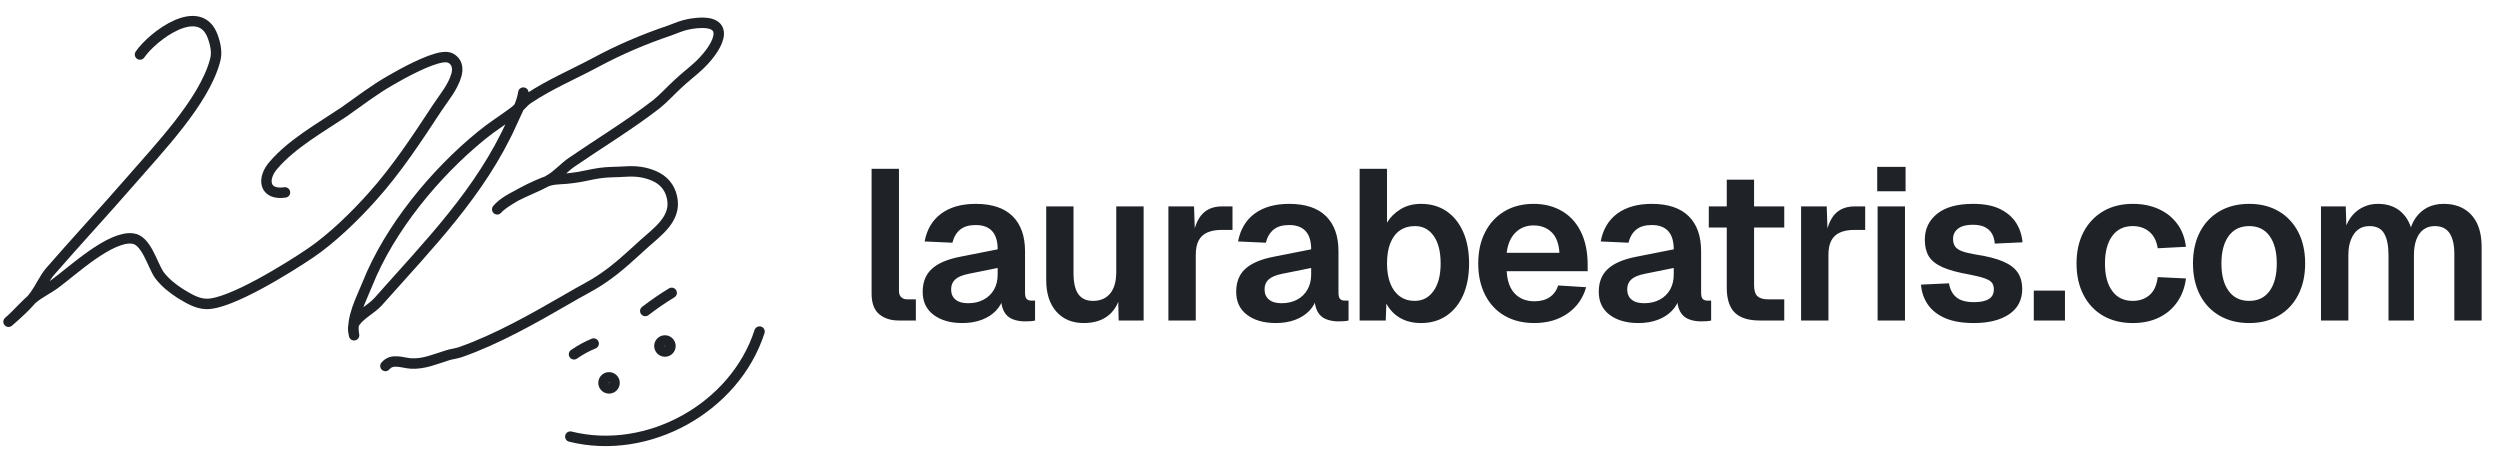
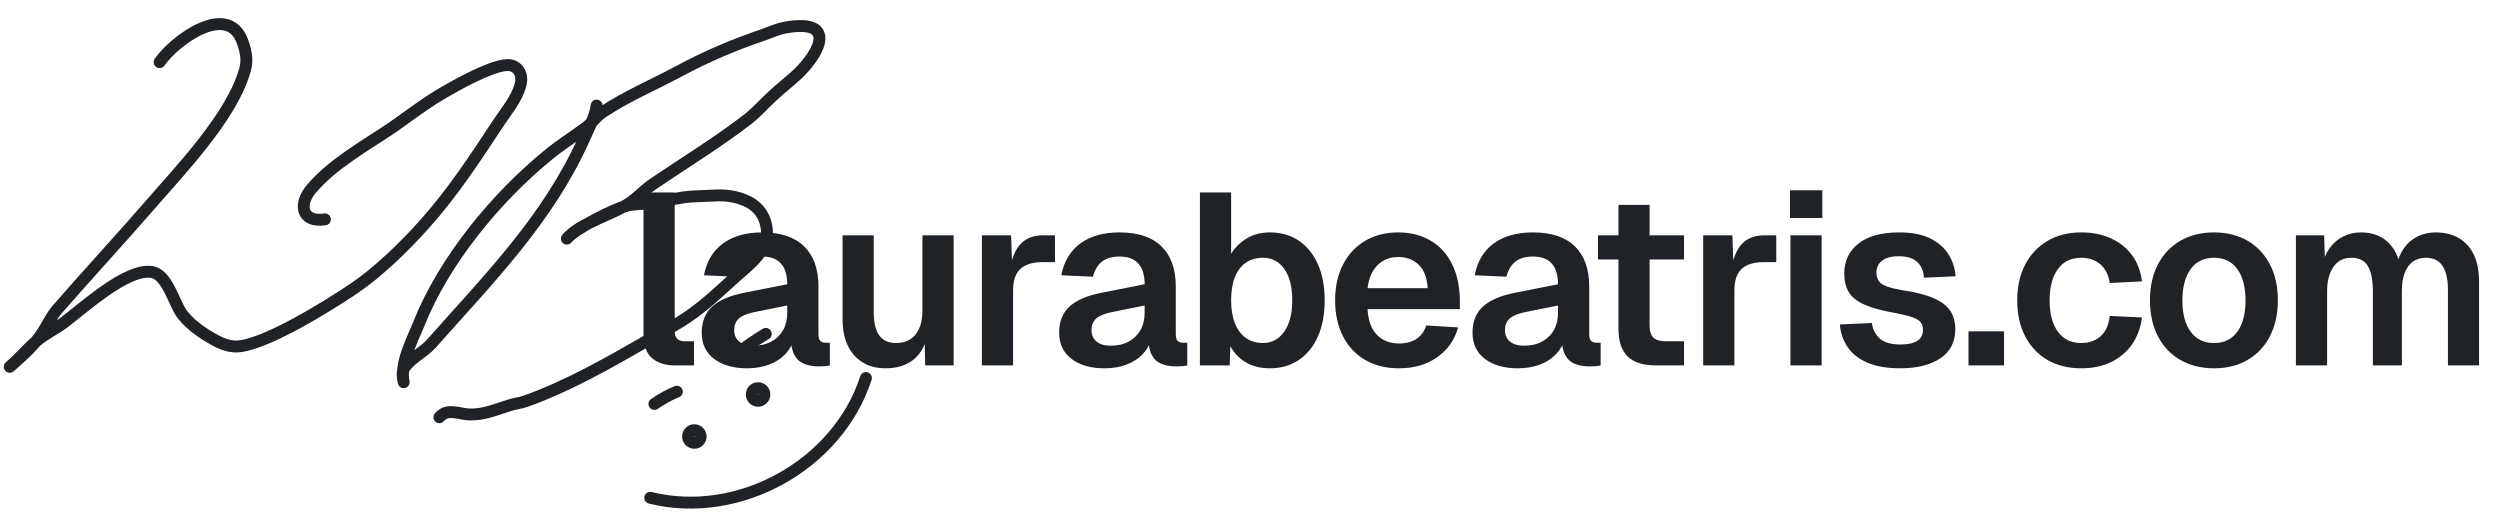
- <svg xmlns="http://www.w3.org/2000/svg" width="374.4" height="68" viewBox="0 0 374.4 68" role="img" aria-labelledby="title">
-   <path fill="#1f2328" d="M134.63 48Q132.77 48 131.65 47.04Q130.53 46.08 130.53 43.97V25.28H134.63V43.55Q134.63 44.19 134.97 44.51Q135.3 44.83 135.91 44.83H137.16V48ZM144.13 48.38Q141.45 48.38 139.81 47.15Q138.18 45.92 138.18 43.71Q138.18 41.5 139.56 40.26Q140.93 39.01 143.75 38.46L149.41 37.34Q149.41 35.52 148.58 34.61Q147.75 33.7 146.12 33.7Q144.65 33.7 143.8 34.38Q142.95 35.07 142.63 36.35L138.47 36.16Q138.98 33.44 140.97 31.98Q142.95 30.53 146.12 30.53Q149.77 30.53 151.64 32.37Q153.51 34.21 153.51 37.63V43.84Q153.51 44.51 153.75 44.77Q153.99 45.02 154.47 45.02H155.01V48Q154.82 48.06 154.39 48.1Q153.96 48.13 153.51 48.13Q152.45 48.13 151.62 47.79Q150.79 47.46 150.34 46.61Q149.89 45.76 149.89 44.29L150.25 44.54Q149.99 45.66 149.14 46.54Q148.29 47.42 147.01 47.9Q145.73 48.38 144.13 48.38ZM144.97 45.41Q146.34 45.41 147.33 44.86Q148.33 44.32 148.87 43.36Q149.41 42.4 149.41 41.09V40.13L145 41.02Q143.62 41.31 143.03 41.87Q142.44 42.43 142.44 43.33Q142.44 44.32 143.09 44.86Q143.75 45.41 144.97 45.41ZM162.31 48.38Q159.72 48.38 158.2 46.67Q156.68 44.96 156.68 41.92V30.91H160.77V40.9Q160.77 43.04 161.49 44.05Q162.21 45.06 163.69 45.06Q165.35 45.06 166.26 43.95Q167.17 42.85 167.17 40.74V30.91H171.27V48H167.53L167.43 43.3L167.94 43.46Q167.56 45.89 166.12 47.14Q164.68 48.38 162.31 48.38ZM174.98 48V30.91H178.82L178.98 35.65L178.63 35.58Q179.01 33.12 180.09 32.02Q181.16 30.91 183.01 30.91H184.58V34.43H182.98Q181.67 34.43 180.81 34.82Q179.94 35.2 179.51 36.02Q179.08 36.83 179.08 38.14V48ZM191.08 48.38Q188.39 48.38 186.76 47.15Q185.13 45.92 185.13 43.71Q185.13 41.5 186.5 40.26Q187.88 39.01 190.69 38.46L196.36 37.34Q196.36 35.52 195.53 34.61Q194.69 33.7 193.06 33.7Q191.59 33.7 190.74 34.38Q189.89 35.07 189.57 36.35L185.41 36.16Q185.93 33.44 187.91 31.98Q189.89 30.53 193.06 30.53Q196.71 30.53 198.58 32.37Q200.45 34.21 200.45 37.63V43.84Q200.45 44.51 200.69 44.77Q200.93 45.02 201.41 45.02H201.96V48Q201.77 48.06 201.33 48.1Q200.9 48.13 200.45 48.13Q199.4 48.13 198.57 47.79Q197.73 47.46 197.29 46.61Q196.84 45.76 196.84 44.29L197.19 44.54Q196.93 45.66 196.09 46.54Q195.24 47.42 193.96 47.9Q192.68 48.38 191.08 48.38ZM191.91 45.41Q193.29 45.41 194.28 44.86Q195.27 44.32 195.81 43.36Q196.36 42.4 196.36 41.09V40.13L191.94 41.02Q190.57 41.31 189.97 41.87Q189.38 42.43 189.38 43.33Q189.38 44.32 190.04 44.86Q190.69 45.41 191.91 45.41ZM212.81 48.38Q211.01 48.38 209.69 47.62Q208.36 46.85 207.62 45.47L207.53 48H203.62V25.28H207.72V33.34Q208.42 32.16 209.73 31.34Q211.05 30.53 212.81 30.53Q215.01 30.53 216.63 31.63Q218.25 32.74 219.13 34.74Q220.01 36.74 220.01 39.46Q220.01 42.18 219.13 44.18Q218.25 46.18 216.63 47.28Q215.01 48.38 212.81 48.38ZM211.88 45.06Q213.64 45.06 214.69 43.57Q215.75 42.08 215.75 39.46Q215.75 36.8 214.71 35.33Q213.67 33.86 211.91 33.86Q210.6 33.86 209.65 34.51Q208.71 35.17 208.21 36.42Q207.72 37.66 207.72 39.46Q207.72 41.18 208.21 42.45Q208.71 43.71 209.64 44.38Q210.57 45.06 211.88 45.06ZM229.77 48.38Q227.21 48.38 225.32 47.28Q223.43 46.18 222.41 44.16Q221.38 42.14 221.38 39.46Q221.38 36.77 222.41 34.77Q223.43 32.77 225.3 31.65Q227.17 30.53 229.67 30.53Q232.1 30.53 233.94 31.62Q235.78 32.7 236.77 34.75Q237.77 36.8 237.77 39.68V40.61H225.64Q225.77 42.85 226.87 43.98Q227.97 45.12 229.8 45.12Q231.17 45.12 232.09 44.5Q233 43.87 233.35 42.75L237.54 43.01Q236.84 45.5 234.77 46.94Q232.71 48.38 229.77 48.38ZM225.64 37.86H233.54Q233.41 35.78 232.36 34.77Q231.3 33.76 229.67 33.76Q228.04 33.76 226.97 34.82Q225.89 35.87 225.64 37.86ZM245.38 48.38Q242.69 48.38 241.06 47.15Q239.43 45.92 239.43 43.71Q239.43 41.5 240.81 40.26Q242.18 39.01 245 38.46L250.66 37.34Q250.66 35.52 249.83 34.61Q249 33.7 247.37 33.7Q245.89 33.7 245.05 34.38Q244.2 35.07 243.88 36.35L239.72 36.16Q240.23 33.44 242.21 31.98Q244.2 30.53 247.37 30.53Q251.01 30.53 252.89 32.37Q254.76 34.21 254.76 37.63V43.84Q254.76 44.51 255 44.77Q255.24 45.02 255.72 45.02H256.26V48Q256.07 48.06 255.64 48.1Q255.21 48.13 254.76 48.13Q253.7 48.13 252.87 47.79Q252.04 47.46 251.59 46.61Q251.14 45.76 251.14 44.29L251.49 44.54Q251.24 45.66 250.39 46.54Q249.54 47.42 248.26 47.9Q246.98 48.38 245.38 48.38ZM246.21 45.41Q247.59 45.41 248.58 44.86Q249.57 44.32 250.12 43.36Q250.66 42.4 250.66 41.09V40.13L246.25 41.02Q244.87 41.31 244.28 41.87Q243.69 42.43 243.69 43.33Q243.69 44.32 244.34 44.86Q245 45.41 246.21 45.41ZM263.56 48Q261 48 259.8 46.82Q258.6 45.63 258.6 43.1V26.91H262.69V42.72Q262.69 43.9 263.21 44.37Q263.72 44.83 264.81 44.83H267.21V48ZM255.91 34.08V30.91H267.21V34.08ZM269.73 48V30.91H273.57L273.73 35.65L273.38 35.58Q273.77 33.12 274.84 32.02Q275.91 30.91 277.77 30.91H279.33V34.43H277.73Q276.42 34.43 275.56 34.82Q274.69 35.2 274.26 36.02Q273.83 36.83 273.83 38.14V48ZM281.19 48V30.91H285.29V48ZM281.13 28.64V24.99H285.38V28.64ZM295.62 48.38Q293.03 48.38 291.32 47.65Q289.61 46.91 288.71 45.6Q287.81 44.29 287.69 42.62L291.88 42.43Q292.1 43.78 292.97 44.51Q293.83 45.25 295.65 45.25Q297.09 45.25 297.85 44.78Q298.6 44.32 298.6 43.33Q298.6 42.75 298.33 42.37Q298.05 41.98 297.27 41.7Q296.49 41.41 294.98 41.12Q292.39 40.67 290.92 40.02Q289.45 39.36 288.85 38.37Q288.26 37.38 288.26 35.9Q288.26 33.5 290.1 32.02Q291.94 30.53 295.49 30.53Q297.96 30.53 299.54 31.31Q301.13 32.1 301.94 33.39Q302.76 34.69 302.89 36.29L298.73 36.48Q298.69 35.68 298.34 35.04Q297.99 34.4 297.29 34.03Q296.58 33.66 295.43 33.66Q293.99 33.66 293.24 34.24Q292.49 34.82 292.49 35.78Q292.49 36.45 292.79 36.9Q293.09 37.34 293.83 37.62Q294.57 37.89 295.85 38.11Q298.47 38.5 300.01 39.17Q301.54 39.84 302.2 40.85Q302.85 41.86 302.85 43.26Q302.85 45.73 300.89 47.06Q298.92 48.38 295.62 48.38ZM304.58 48V43.52H309.25V48ZM319.4 48.38Q316.84 48.38 314.95 47.28Q313.06 46.18 312.02 44.16Q310.98 42.14 310.98 39.46Q310.98 36.77 312.02 34.77Q313.06 32.77 314.95 31.65Q316.84 30.53 319.4 30.53Q321.57 30.53 323.27 31.3Q324.97 32.06 326.04 33.49Q327.11 34.91 327.37 36.96L323.14 37.18Q322.89 35.55 321.88 34.7Q320.87 33.86 319.4 33.86Q317.41 33.86 316.33 35.34Q315.24 36.83 315.24 39.46Q315.24 42.11 316.33 43.58Q317.41 45.06 319.4 45.06Q320.9 45.06 321.91 44.19Q322.92 43.33 323.14 41.5L327.37 41.7Q327.11 43.74 326.05 45.25Q325 46.75 323.3 47.57Q321.61 48.38 319.4 48.38ZM336.84 48.38Q334.31 48.38 332.41 47.28Q330.5 46.18 329.46 44.16Q328.42 42.14 328.42 39.46Q328.42 36.74 329.46 34.74Q330.5 32.74 332.41 31.63Q334.31 30.53 336.84 30.53Q339.37 30.53 341.25 31.63Q343.14 32.74 344.18 34.74Q345.22 36.74 345.22 39.46Q345.22 42.14 344.18 44.16Q343.14 46.18 341.25 47.28Q339.37 48.38 336.84 48.38ZM336.84 45.06Q338.82 45.06 339.89 43.58Q340.97 42.11 340.97 39.46Q340.97 36.83 339.89 35.34Q338.82 33.86 336.84 33.86Q334.85 33.86 333.77 35.34Q332.68 36.83 332.68 39.46Q332.68 42.11 333.77 43.58Q334.85 45.06 336.84 45.06ZM347.59 48V30.91H351.3L351.43 35.1L351.05 34.91Q351.33 33.54 352.05 32.56Q352.77 31.58 353.81 31.06Q354.85 30.53 356.1 30.53Q358.28 30.53 359.62 31.76Q360.97 32.99 361.32 35.14H360.77Q361.06 33.63 361.77 32.62Q362.47 31.62 363.54 31.07Q364.61 30.53 365.96 30.53Q367.72 30.53 369 31.28Q370.28 32.03 370.97 33.47Q371.65 34.91 371.65 37.02V48H367.56V38.08Q367.56 35.97 366.84 34.91Q366.12 33.86 364.65 33.86Q363.65 33.86 362.95 34.37Q362.25 34.88 361.88 35.86Q361.51 36.83 361.51 38.21V48H357.7V38.21Q357.7 36.1 357.06 34.98Q356.42 33.86 354.85 33.86Q353.86 33.86 353.17 34.37Q352.49 34.88 352.09 35.86Q351.69 36.83 351.69 38.21V48Z" />
+ <svg xmlns="http://www.w3.org/2000/svg" width="328.4" height="68" viewBox="0 0 328.4 68" role="img" aria-labelledby="title">
+   <path fill="#1f2328" d="M88.63 48Q86.77 48 85.65 47.04Q84.53 46.08 84.53 43.97V25.28H88.63V43.55Q88.63 44.19 88.97 44.51Q89.3 44.83 89.91 44.83H91.16V48ZM98.13 48.38Q95.45 48.38 93.81 47.15Q92.18 45.92 92.18 43.71Q92.18 41.5 93.56 40.26Q94.93 39.01 97.75 38.46L103.41 37.34Q103.41 35.52 102.58 34.61Q101.75 33.7 100.12 33.7Q98.65 33.7 97.8 34.38Q96.95 35.07 96.63 36.35L92.47 36.16Q92.98 33.44 94.97 31.98Q96.95 30.53 100.12 30.53Q103.77 30.53 105.64 32.37Q107.51 34.21 107.51 37.63V43.84Q107.51 44.51 107.75 44.77Q107.99 45.02 108.47 45.02H109.01V48Q108.82 48.06 108.39 48.1Q107.96 48.13 107.51 48.13Q106.45 48.13 105.62 47.79Q104.79 47.46 104.34 46.61Q103.89 45.76 103.89 44.29L104.25 44.54Q103.99 45.66 103.14 46.54Q102.29 47.42 101.01 47.9Q99.73 48.38 98.13 48.38ZM98.97 45.41Q100.34 45.41 101.33 44.86Q102.33 44.32 102.87 43.36Q103.41 42.4 103.41 41.09V40.13L99 41.02Q97.62 41.31 97.03 41.87Q96.44 42.43 96.44 43.33Q96.44 44.32 97.09 44.86Q97.75 45.41 98.97 45.41ZM116.31 48.38Q113.72 48.38 112.2 46.67Q110.68 44.96 110.68 41.92V30.91H114.77V40.9Q114.77 43.04 115.49 44.05Q116.21 45.06 117.69 45.06Q119.35 45.06 120.26 43.95Q121.17 42.85 121.17 40.74V30.91H125.27V48H121.53L121.43 43.3L121.94 43.46Q121.56 45.89 120.12 47.14Q118.68 48.38 116.31 48.38ZM128.98 48V30.91H132.82L132.98 35.65L132.63 35.58Q133.01 33.12 134.09 32.02Q135.16 30.91 137.01 30.91H138.58V34.43H136.98Q135.67 34.43 134.81 34.82Q133.94 35.2 133.51 36.02Q133.08 36.83 133.08 38.14V48ZM145.08 48.38Q142.39 48.38 140.76 47.15Q139.13 45.92 139.13 43.71Q139.13 41.5 140.5 40.26Q141.88 39.01 144.69 38.46L150.36 37.34Q150.36 35.52 149.53 34.61Q148.69 33.7 147.06 33.7Q145.59 33.7 144.74 34.38Q143.89 35.07 143.57 36.35L139.41 36.16Q139.93 33.44 141.91 31.98Q143.89 30.53 147.06 30.53Q150.71 30.53 152.58 32.37Q154.45 34.21 154.45 37.63V43.84Q154.45 44.51 154.69 44.77Q154.93 45.02 155.41 45.02H155.96V48Q155.77 48.06 155.33 48.1Q154.9 48.13 154.45 48.13Q153.4 48.13 152.57 47.79Q151.73 47.46 151.29 46.61Q150.84 45.76 150.84 44.29L151.19 44.54Q150.93 45.66 150.09 46.54Q149.24 47.42 147.96 47.9Q146.68 48.38 145.08 48.38ZM145.91 45.41Q147.29 45.41 148.28 44.86Q149.27 44.32 149.81 43.36Q150.36 42.4 150.36 41.09V40.13L145.94 41.02Q144.57 41.31 143.97 41.87Q143.38 42.43 143.38 43.33Q143.38 44.32 144.04 44.86Q144.69 45.41 145.91 45.41ZM166.81 48.38Q165.01 48.38 163.69 47.62Q162.36 46.85 161.62 45.47L161.53 48H157.62V25.28H161.72V33.34Q162.42 32.16 163.73 31.34Q165.05 30.53 166.81 30.53Q169.01 30.53 170.63 31.63Q172.25 32.74 173.13 34.74Q174.01 36.74 174.01 39.46Q174.01 42.18 173.13 44.18Q172.25 46.18 170.63 47.28Q169.01 48.38 166.81 48.38ZM165.88 45.06Q167.64 45.06 168.69 43.57Q169.75 42.08 169.75 39.46Q169.75 36.8 168.71 35.33Q167.67 33.86 165.91 33.86Q164.6 33.86 163.65 34.51Q162.71 35.17 162.21 36.42Q161.72 37.66 161.72 39.46Q161.72 41.18 162.21 42.45Q162.71 43.71 163.64 44.38Q164.57 45.06 165.88 45.06ZM183.77 48.38Q181.21 48.38 179.32 47.28Q177.43 46.18 176.41 44.16Q175.38 42.14 175.38 39.46Q175.38 36.77 176.41 34.77Q177.43 32.77 179.3 31.65Q181.17 30.53 183.67 30.53Q186.1 30.53 187.94 31.62Q189.78 32.7 190.77 34.75Q191.77 36.8 191.77 39.68V40.61H179.64Q179.77 42.85 180.87 43.98Q181.97 45.12 183.8 45.12Q185.17 45.12 186.09 44.5Q187 43.87 187.35 42.75L191.54 43.01Q190.84 45.5 188.77 46.94Q186.71 48.38 183.77 48.38ZM179.64 37.86H187.54Q187.41 35.78 186.36 34.77Q185.3 33.76 183.67 33.76Q182.04 33.76 180.97 34.82Q179.89 35.87 179.64 37.86ZM199.38 48.38Q196.69 48.38 195.06 47.15Q193.43 45.92 193.43 43.71Q193.43 41.5 194.81 40.26Q196.18 39.01 199 38.46L204.66 37.34Q204.66 35.52 203.83 34.61Q203 33.7 201.37 33.7Q199.89 33.7 199.05 34.38Q198.2 35.07 197.88 36.35L193.72 36.16Q194.23 33.44 196.21 31.98Q198.2 30.53 201.37 30.53Q205.01 30.53 206.89 32.37Q208.76 34.21 208.76 37.63V43.84Q208.76 44.51 209 44.77Q209.24 45.02 209.72 45.02H210.26V48Q210.07 48.06 209.64 48.1Q209.21 48.13 208.76 48.13Q207.7 48.13 206.87 47.79Q206.04 47.46 205.59 46.61Q205.14 45.76 205.14 44.29L205.49 44.54Q205.24 45.66 204.39 46.54Q203.54 47.42 202.26 47.9Q200.98 48.38 199.38 48.38ZM200.21 45.41Q201.59 45.41 202.58 44.86Q203.57 44.32 204.12 43.36Q204.66 42.4 204.66 41.09V40.13L200.25 41.02Q198.87 41.31 198.28 41.87Q197.69 42.43 197.69 43.33Q197.69 44.32 198.34 44.86Q199 45.41 200.21 45.41ZM217.56 48Q215 48 213.8 46.82Q212.6 45.63 212.6 43.1V26.91H216.69V42.72Q216.69 43.9 217.21 44.37Q217.72 44.83 218.81 44.83H221.21V48ZM209.91 34.08V30.91H221.21V34.08ZM223.73 48V30.91H227.57L227.73 35.65L227.38 35.58Q227.77 33.12 228.84 32.02Q229.91 30.91 231.77 30.91H233.33V34.43H231.73Q230.42 34.43 229.56 34.82Q228.69 35.2 228.26 36.02Q227.83 36.83 227.83 38.14V48ZM235.19 48V30.91H239.29V48ZM235.13 28.64V24.99H239.38V28.64ZM249.62 48.38Q247.03 48.38 245.32 47.65Q243.61 46.91 242.71 45.6Q241.81 44.29 241.69 42.62L245.88 42.43Q246.1 43.78 246.97 44.51Q247.83 45.25 249.65 45.25Q251.09 45.25 251.85 44.78Q252.6 44.32 252.6 43.33Q252.6 42.75 252.33 42.37Q252.05 41.98 251.27 41.7Q250.49 41.41 248.98 41.12Q246.39 40.67 244.92 40.02Q243.45 39.36 242.85 38.37Q242.26 37.38 242.26 35.9Q242.26 33.5 244.1 32.02Q245.94 30.53 249.49 30.53Q251.96 30.53 253.54 31.31Q255.13 32.1 255.94 33.39Q256.76 34.69 256.89 36.29L252.73 36.48Q252.69 35.68 252.34 35.04Q251.99 34.4 251.29 34.03Q250.58 33.66 249.43 33.66Q247.99 33.66 247.24 34.24Q246.49 34.82 246.49 35.78Q246.49 36.45 246.79 36.9Q247.09 37.34 247.83 37.62Q248.57 37.89 249.85 38.11Q252.47 38.5 254.01 39.17Q255.54 39.84 256.2 40.85Q256.85 41.86 256.85 43.26Q256.85 45.73 254.89 47.06Q252.92 48.38 249.62 48.38ZM258.58 48V43.52H263.25V48ZM273.4 48.38Q270.84 48.38 268.95 47.28Q267.06 46.18 266.02 44.16Q264.98 42.14 264.98 39.46Q264.98 36.77 266.02 34.77Q267.06 32.77 268.95 31.65Q270.84 30.53 273.4 30.53Q275.57 30.53 277.27 31.3Q278.97 32.06 280.04 33.49Q281.11 34.91 281.37 36.96L277.14 37.18Q276.89 35.55 275.88 34.7Q274.87 33.86 273.4 33.86Q271.41 33.86 270.33 35.34Q269.24 36.83 269.24 39.46Q269.24 42.11 270.33 43.58Q271.41 45.06 273.4 45.06Q274.9 45.06 275.91 44.19Q276.92 43.33 277.14 41.5L281.37 41.7Q281.11 43.74 280.05 45.25Q279 46.75 277.3 47.57Q275.61 48.38 273.4 48.38ZM290.84 48.38Q288.31 48.38 286.41 47.28Q284.5 46.18 283.46 44.16Q282.42 42.14 282.42 39.46Q282.42 36.74 283.46 34.74Q284.5 32.74 286.41 31.63Q288.31 30.53 290.84 30.53Q293.37 30.53 295.25 31.63Q297.14 32.74 298.18 34.74Q299.22 36.74 299.22 39.46Q299.22 42.14 298.18 44.16Q297.14 46.18 295.25 47.28Q293.37 48.38 290.84 48.38ZM290.84 45.06Q292.82 45.06 293.89 43.58Q294.97 42.11 294.97 39.46Q294.97 36.83 293.89 35.34Q292.82 33.86 290.84 33.86Q288.85 33.86 287.77 35.34Q286.68 36.83 286.68 39.46Q286.68 42.11 287.77 43.58Q288.85 45.06 290.84 45.06ZM301.59 48V30.91H305.3L305.43 35.1L305.05 34.91Q305.33 33.54 306.05 32.56Q306.77 31.58 307.81 31.06Q308.85 30.53 310.1 30.53Q312.28 30.53 313.62 31.76Q314.97 32.99 315.32 35.14H314.77Q315.06 33.63 315.77 32.62Q316.47 31.62 317.54 31.07Q318.61 30.53 319.96 30.53Q321.72 30.53 323 31.28Q324.28 32.03 324.97 33.47Q325.65 34.91 325.65 37.02V48H321.56V38.08Q321.56 35.97 320.84 34.91Q320.12 33.86 318.65 33.86Q317.65 33.86 316.95 34.37Q316.25 34.88 315.88 35.86Q315.51 36.83 315.51 38.21V48H311.7V38.21Q311.7 36.1 311.06 34.98Q310.42 33.86 308.85 33.86Q307.86 33.86 307.17 34.37Q306.49 34.88 306.09 35.86Q305.69 36.83 305.69 38.21V48Z" />
  <g transform="translate(-0.70 1.08) scale(0.46)" fill="none" stroke="#1f2328" stroke-width="3.4" stroke-linecap="round" stroke-linejoin="round">
    <path d="M47.1 15.4C51.3 9.3 66.6 -2.1 70.8 9.6C71.7 12.1 72.3 14.9 71.5 17.5C67.9 30.8 53 46.2 44.1 56.5C35.4 66.5 26.4 76.2 17.7 86.2C15.9 88.4 14.7 91.2 13 93.6C10.7 96.8 7.3 99.8 4.3 102.4C7 100.1 9.3 97.3 12 95C14.3 93 17.2 91.7 19.6 89.9C25.3 85.7 37.4 74.4 44.7 75.3C49.2 75.8 51.1 83.9 53.4 87.2C55.3 89.7 57.6 91.5 60.2 93.2C62.9 94.8 65.5 96.5 68.7 96.6C76.4 96.8 95.7 84.7 102.5 80.1C109.5 75.4 117.2 67.9 122.8 61.6C130.7 52.8 137.4 42.6 143.9 32.7C146.1 29.4 149 26 150.1 22.1C150.6 20.4 150.5 18.4 149.1 17.2C148.2 16.3 146.9 16.1 145.6 16.3C141.1 16.9 132.8 21.4 128.7 23.8C123.4 26.8 118.5 30.6 113.5 34.1C105.9 39.2 96.6 44.4 90.6 51.4C86.7 55.8 87.5 61.3 94.3 60.3" />
    <path d="M171.9 27.8C171.4 31.3 169.7 34.1 168.3 37.3C158.1 60.2 140.9 77.5 124.6 95.9C122.4 98.3 119.1 99.8 117.2 102.4C116.2 103.7 116.5 105.2 116.8 106.8C115.7 101.3 119.1 95.2 121.1 90.2C128.3 72.1 143.1 54.1 158.2 41.8C161.6 39 165.3 36.7 168.8 34.1C170.6 32.8 171.7 30.9 173.6 29.7C180.5 25.1 188.1 21.9 195.4 18C203.2 13.8 211.2 10.4 219.5 7.6C221.6 6.8 223.7 5.9 225.9 5.5C240.1 3 236.2 12.1 229.4 18.7C227.1 20.9 224.5 22.8 222.2 25C219.8 27.2 217.7 29.6 215.2 31.6C206.4 38.4 196.8 44.2 187.6 50.5C185.3 52.1 183.5 54.2 181.2 55.7C176.3 59 167.2 61.3 163.4 65.8C165.8 62.9 176.7 57.4 180.5 56.4C182.8 55.8 185.4 56 187.8 55.6C190.8 55.3 193.8 54.4 196.8 54C199.5 53.6 202.4 53.7 205.2 53.5C208.4 53.3 211.4 53.6 214.4 54.9C217.5 56.2 219.6 58.6 220.3 61.9C221.9 68.9 215.4 73.2 211 77.2C206.7 81.1 202.7 84.9 198 88.1C194.3 90.7 190.2 92.6 186.4 94.9C175.5 101.2 163.4 108.1 151.4 112.3C150 112.8 148.4 112.9 147 113.4C143.1 114.6 139.6 116.2 135.4 116C132.4 115.8 129.2 114.2 127 116.8" />
    <path d="M188.4 113Q191.6 110.8 194.8 109.5" />
    <path d="M201.6 122.3a1.8 1.8 0 1 1 -3.6 0a1.8 1.8 0 1 1 3.6 0" />
    <path d="M211.6 98.9Q215.9 95.6 220.2 93" />
    <path d="M219.8 110.3a1.8 1.8 0 1 1 -3.6 0a1.8 1.8 0 1 1 3.6 0" />
    <path d="M187.2 139.8C212.5 146.1 240.8 130.4 248.8 105.6" />
  </g>
</svg>
